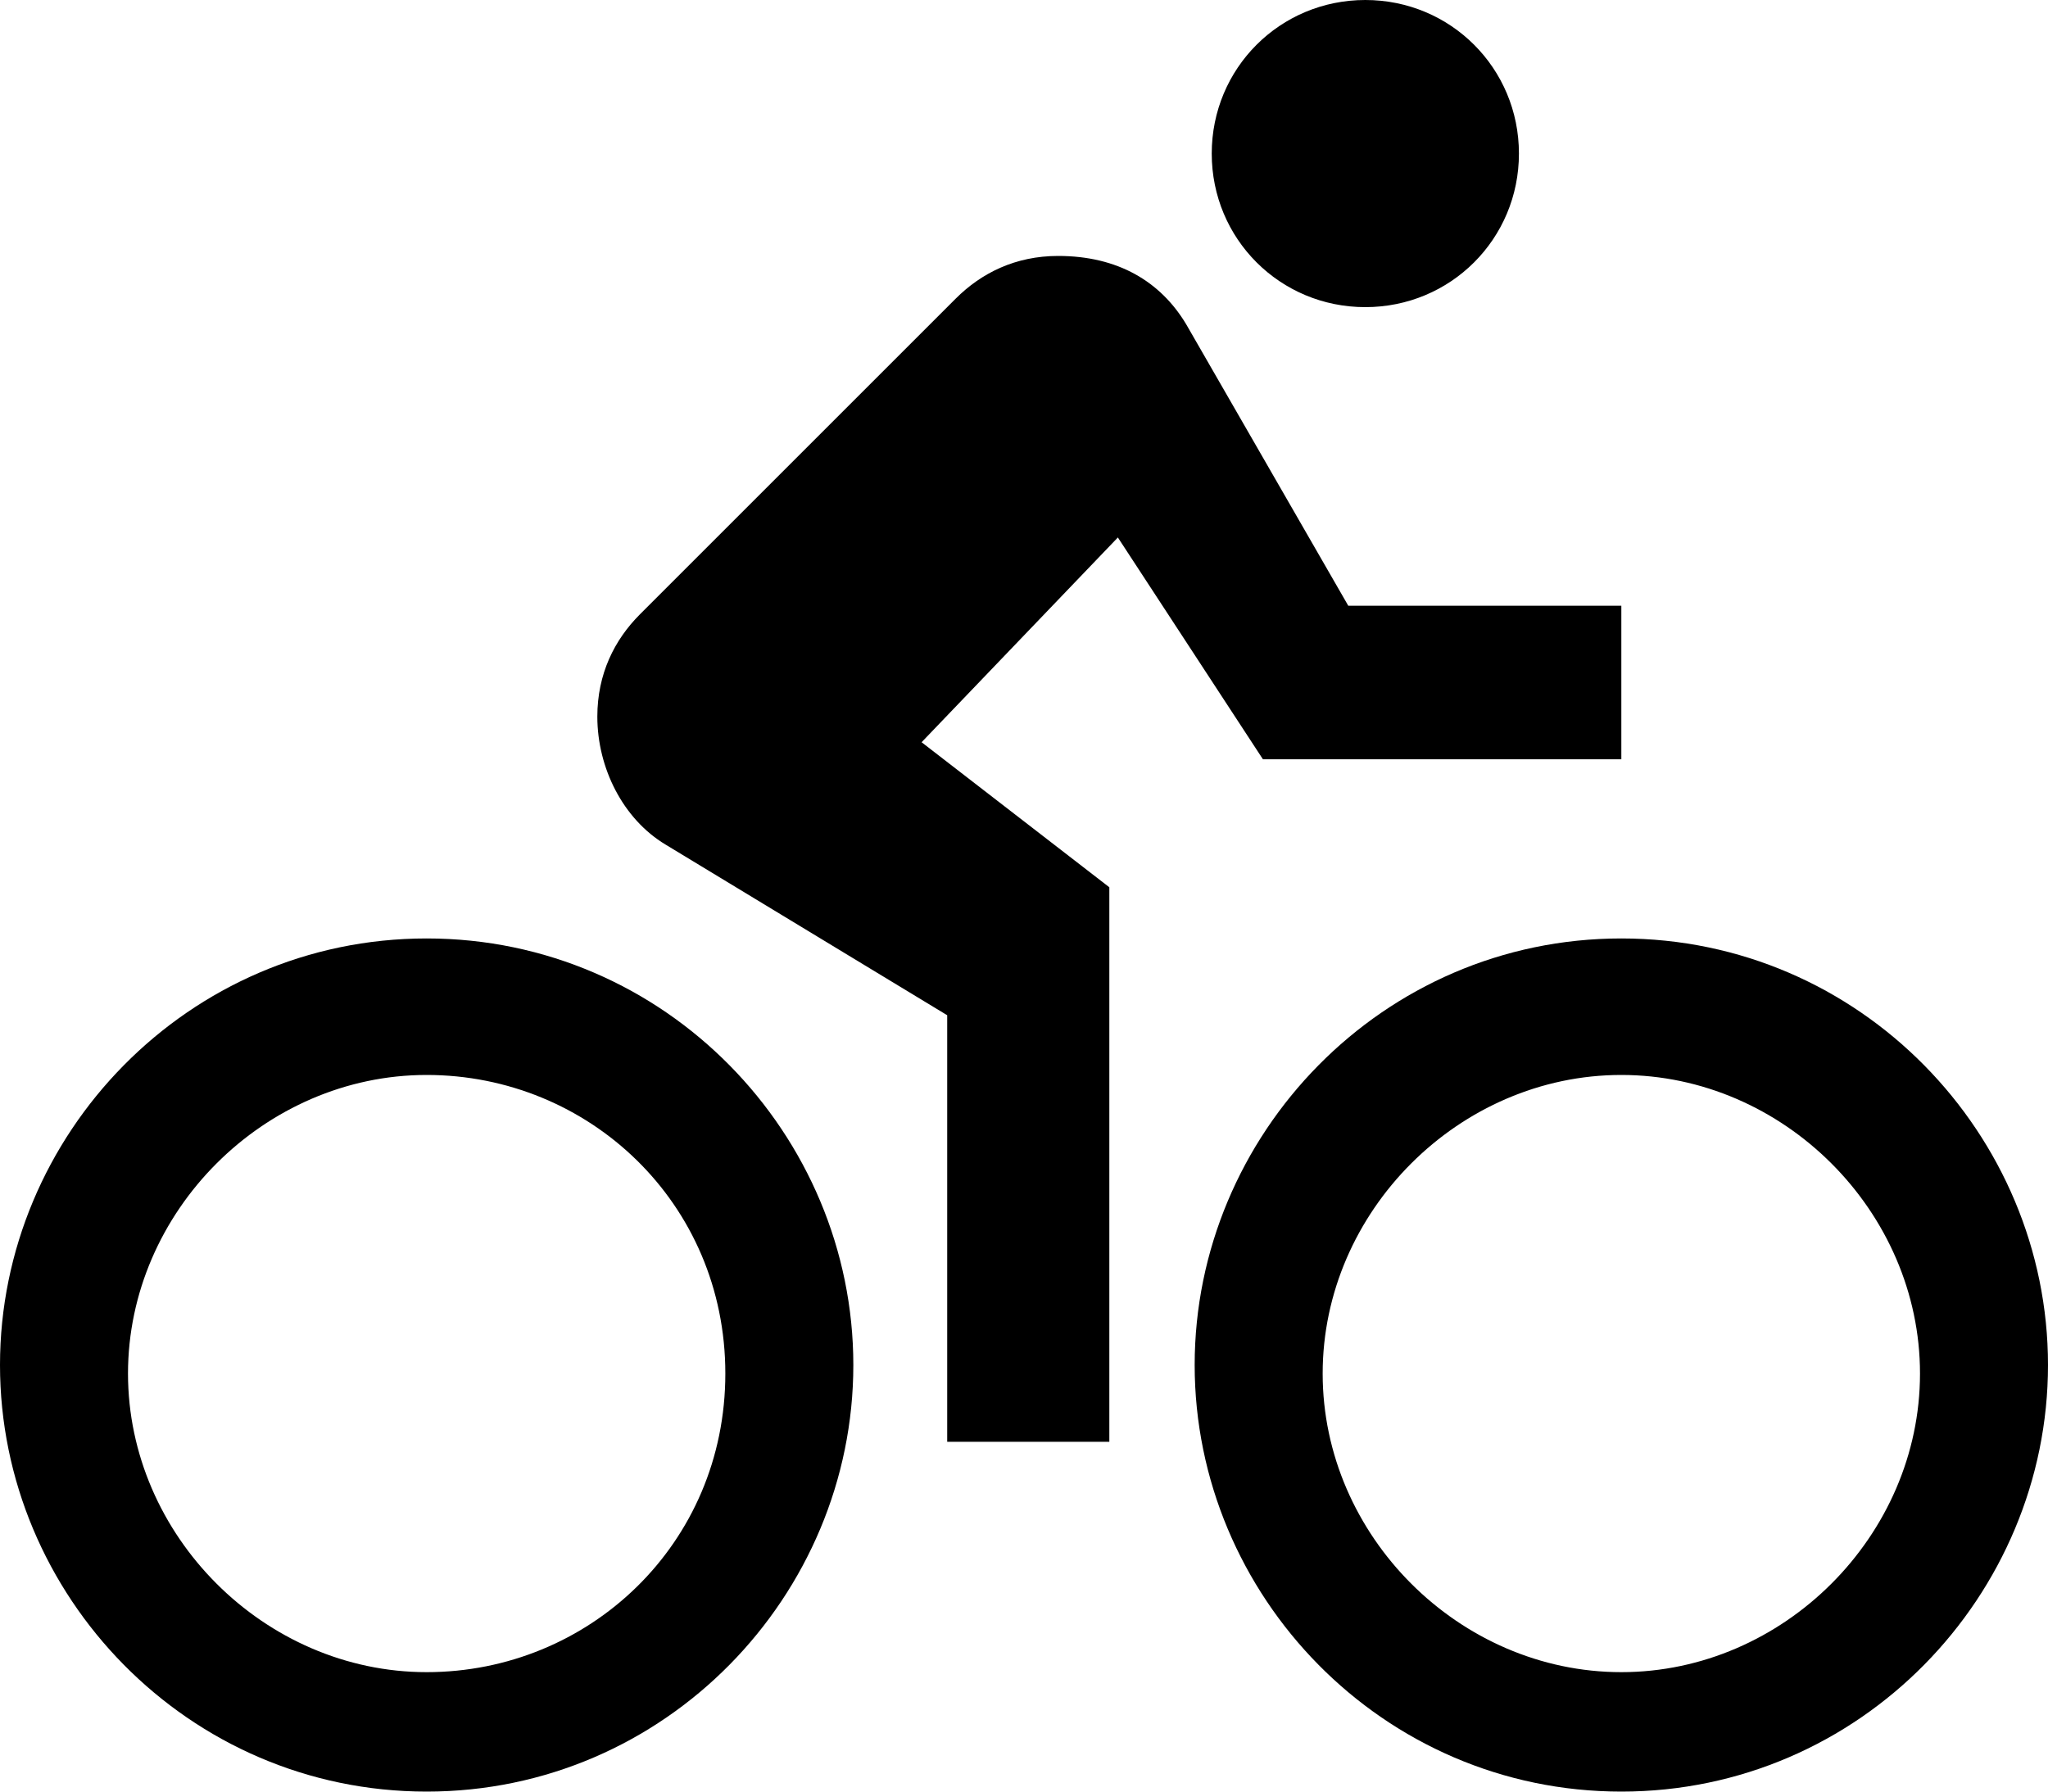
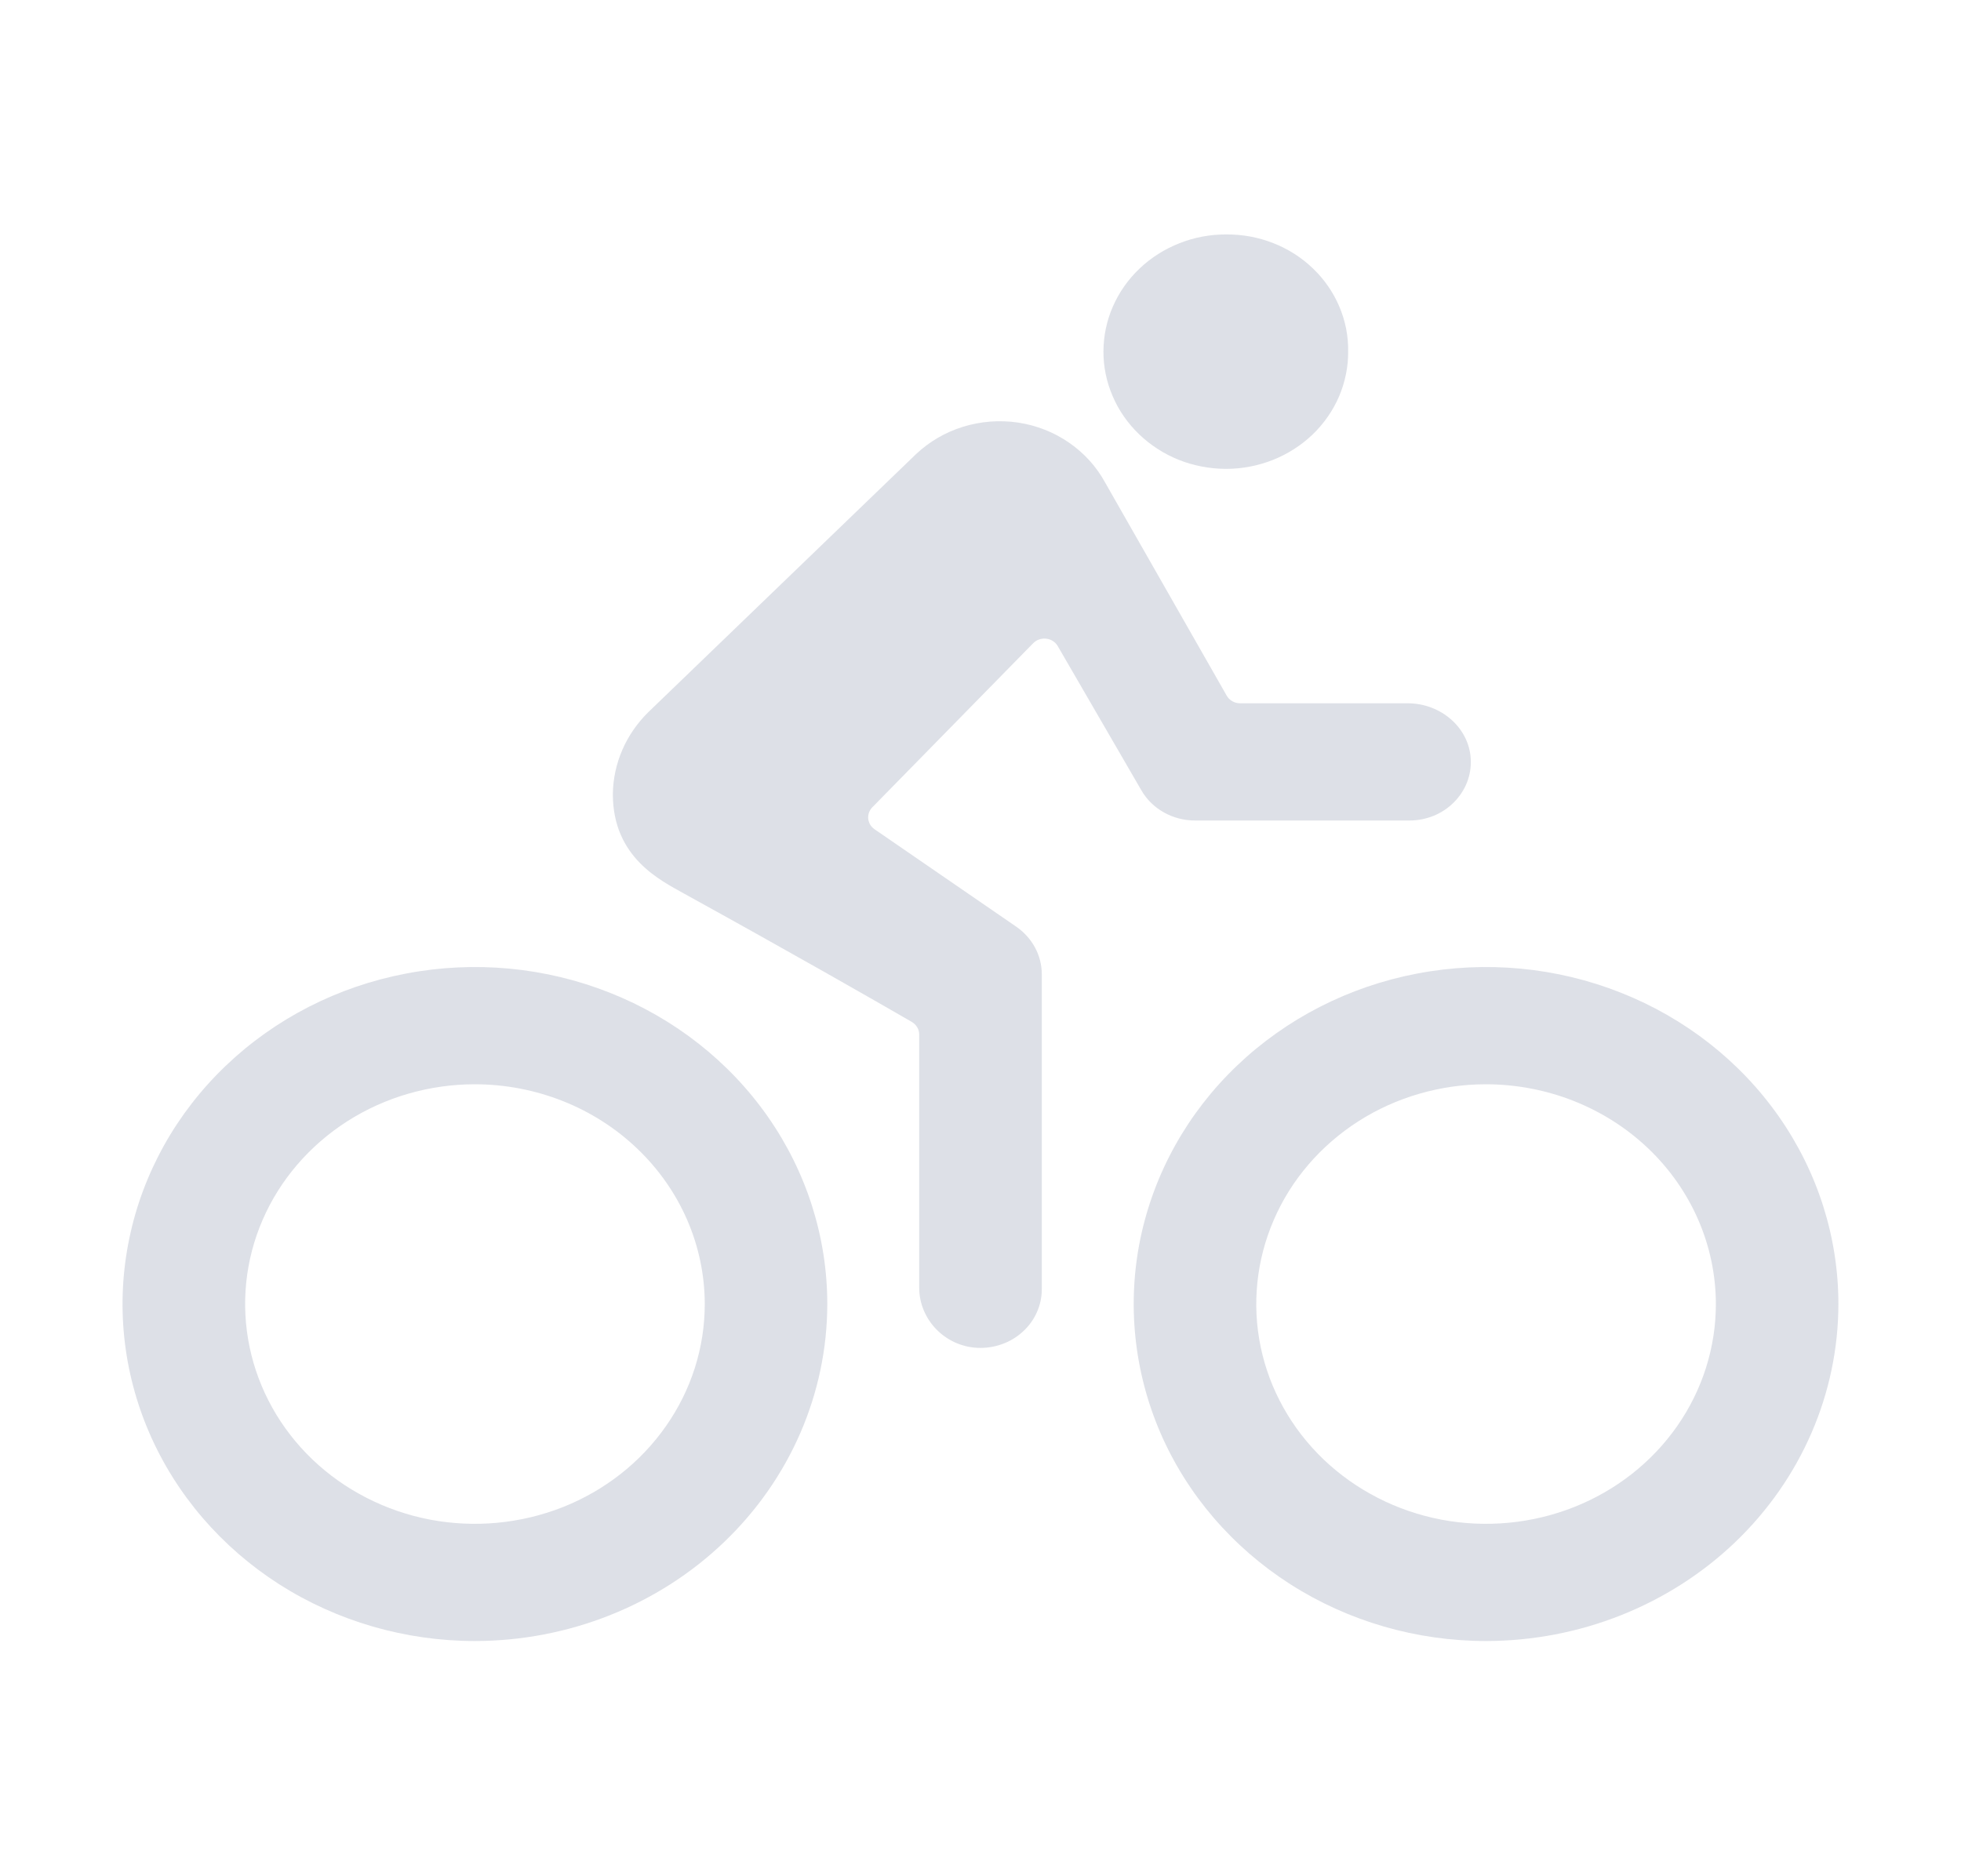
- <svg xmlns="http://www.w3.org/2000/svg" version="1.1" id="bike" fill="currentColor" x="0px" y="0px" viewBox="0 0 24 21" style="enable-background:new 0 0 24 21;" xml:space="preserve">
-   <path d="M16,3.6c1,0,1.8-0.8,1.8-1.8S17,0,16,0s-1.8,0.8-1.8,1.8S15,3.6,16,3.6z M19,11c-2.8,0-5,2.3-5,5s2.2,5,5,5s5-2.3,5-5   S21.8,11,19,11z M19,19.6c-1.9,0-3.5-1.6-3.5-3.5s1.6-3.5,3.5-3.5s3.5,1.6,3.5,3.5S20.9,19.6,19,19.6z M14.8,8.9H19V7.1h-3.2   l-1.9-3.3C13.6,3.3,13.1,3,12.4,3c-0.5,0-0.9,0.2-1.2,0.5L7.5,7.2C7.2,7.5,7,7.9,7,8.4C7,9,7.3,9.6,7.8,9.9l3.3,2v5H13v-6.5   l-2.2-1.7l2.3-2.4L14.8,8.9z M5,11c-2.8,0-5,2.3-5,5s2.2,5,5,5s5-2.3,5-5S7.8,11,5,11z M5,19.6c-1.9,0-3.5-1.6-3.5-3.5   s1.6-3.5,3.5-3.5s3.5,1.5,3.5,3.5S6.9,19.6,5,19.6z" />
+ <svg xmlns="http://www.w3.org/2000/svg" width="23" height="22" viewBox="0 0 23 22" fill="none">
+   <path opacity="0.15" d="M17.43 19.25C16.612 19.25 15.813 19.018 15.134 18.584C14.454 18.149 13.924 17.532 13.611 16.81C13.299 16.087 13.217 15.293 13.376 14.526C13.536 13.759 13.929 13.054 14.507 12.502C15.085 11.949 15.822 11.572 16.623 11.42C17.425 11.267 18.256 11.345 19.011 11.645C19.766 11.944 20.412 12.451 20.866 13.101C21.32 13.751 21.562 14.515 21.562 15.297C21.561 16.345 21.125 17.35 20.351 18.091C19.576 18.832 18.525 19.249 17.43 19.25ZM17.43 12.719C16.897 12.719 16.375 12.87 15.932 13.153C15.489 13.437 15.143 13.839 14.94 14.31C14.736 14.781 14.682 15.3 14.786 15.8C14.89 16.3 15.147 16.759 15.524 17.12C15.901 17.48 16.381 17.726 16.904 17.826C17.427 17.925 17.969 17.874 18.461 17.679C18.954 17.484 19.375 17.153 19.671 16.729C19.967 16.305 20.125 15.807 20.125 15.297C20.124 14.613 19.84 13.958 19.335 13.475C18.829 12.991 18.144 12.72 17.43 12.719Z" fill="#1D2E5B" />
+   <path opacity="0.15" d="M5.57 19.25C4.753 19.25 3.954 19.018 3.274 18.584C2.595 18.149 2.065 17.532 1.752 16.81C1.439 16.087 1.357 15.293 1.517 14.526C1.676 13.759 2.07 13.054 2.648 12.502C3.226 11.949 3.962 11.572 4.764 11.42C5.566 11.267 6.397 11.345 7.152 11.645C7.907 11.944 8.553 12.451 9.007 13.101C9.461 13.751 9.703 14.515 9.703 15.297C9.702 16.345 9.266 17.35 8.491 18.091C7.717 18.832 6.666 19.249 5.57 19.25ZM5.57 12.719C5.037 12.719 4.516 12.87 4.073 13.153C3.63 13.437 3.284 13.839 3.08 14.31C2.876 14.781 2.823 15.3 2.927 15.8C3.031 16.3 3.287 16.759 3.664 17.12C4.041 17.48 4.522 17.726 5.044 17.826C5.567 17.925 6.109 17.874 6.602 17.679C7.094 17.484 7.515 17.153 7.811 16.729C8.108 16.305 8.266 15.807 8.266 15.297C8.265 14.613 7.981 13.958 7.475 13.475C6.97 12.991 6.285 12.72 5.57 12.719Z" fill="#1D2E5B" />
+   <path opacity="0.15" d="M14.375 5.5C14.564 5.501 14.752 5.465 14.927 5.396C15.102 5.327 15.261 5.225 15.395 5.097C15.528 4.969 15.634 4.817 15.706 4.649C15.777 4.481 15.814 4.302 15.812 4.121C15.815 3.941 15.779 3.762 15.708 3.595C15.637 3.428 15.532 3.276 15.399 3.149C15.266 3.021 15.108 2.92 14.934 2.852C14.759 2.783 14.572 2.749 14.384 2.75C14.195 2.749 14.008 2.784 13.834 2.853C13.659 2.922 13.5 3.022 13.366 3.15C13.232 3.277 13.126 3.428 13.053 3.595C12.98 3.761 12.943 3.94 12.942 4.121C12.941 4.301 12.978 4.48 13.05 4.647C13.121 4.814 13.227 4.966 13.36 5.094C13.493 5.222 13.651 5.324 13.825 5.394C13.999 5.463 14.186 5.499 14.375 5.5Z" fill="#1D2E5B" />
+   <path opacity="0.15" d="M16.511 8.25H14.545C14.513 8.25 14.481 8.242 14.454 8.226C14.426 8.21 14.403 8.188 14.388 8.161L12.962 5.661C12.861 5.475 12.716 5.315 12.539 5.193C12.362 5.07 12.157 4.99 11.941 4.957C11.725 4.925 11.504 4.942 11.296 5.006C11.088 5.07 10.899 5.181 10.743 5.328L7.605 8.353C7.342 8.611 7.192 8.955 7.188 9.316C7.188 10.063 7.754 10.33 8.019 10.48C9.299 11.186 10.2 11.702 10.695 11.988C10.721 12.004 10.743 12.025 10.758 12.051C10.773 12.076 10.781 12.105 10.781 12.135V15.105C10.781 15.475 11.079 15.792 11.465 15.811C11.562 15.815 11.66 15.801 11.751 15.768C11.842 15.736 11.925 15.686 11.995 15.622C12.066 15.558 12.122 15.481 12.16 15.396C12.199 15.31 12.219 15.218 12.219 15.125V11.43C12.219 11.321 12.192 11.213 12.14 11.116C12.088 11.019 12.012 10.935 11.92 10.871L10.258 9.728C10.237 9.713 10.219 9.695 10.206 9.674C10.194 9.653 10.186 9.629 10.183 9.605C10.181 9.58 10.184 9.555 10.192 9.532C10.2 9.509 10.214 9.488 10.231 9.47L12.118 7.545C12.137 7.526 12.161 7.51 12.188 7.501C12.215 7.492 12.243 7.489 12.271 7.492C12.3 7.495 12.326 7.505 12.35 7.52C12.373 7.535 12.393 7.556 12.406 7.579L13.387 9.271C13.449 9.379 13.54 9.468 13.651 9.53C13.761 9.592 13.887 9.625 14.016 9.625H16.531C16.629 9.625 16.725 9.606 16.814 9.57C16.904 9.533 16.985 9.48 17.052 9.412C17.119 9.345 17.172 9.265 17.206 9.178C17.24 9.09 17.255 8.998 17.25 8.904C17.231 8.535 16.898 8.25 16.511 8.25Z" fill="#1D2E5B" />
</svg>
